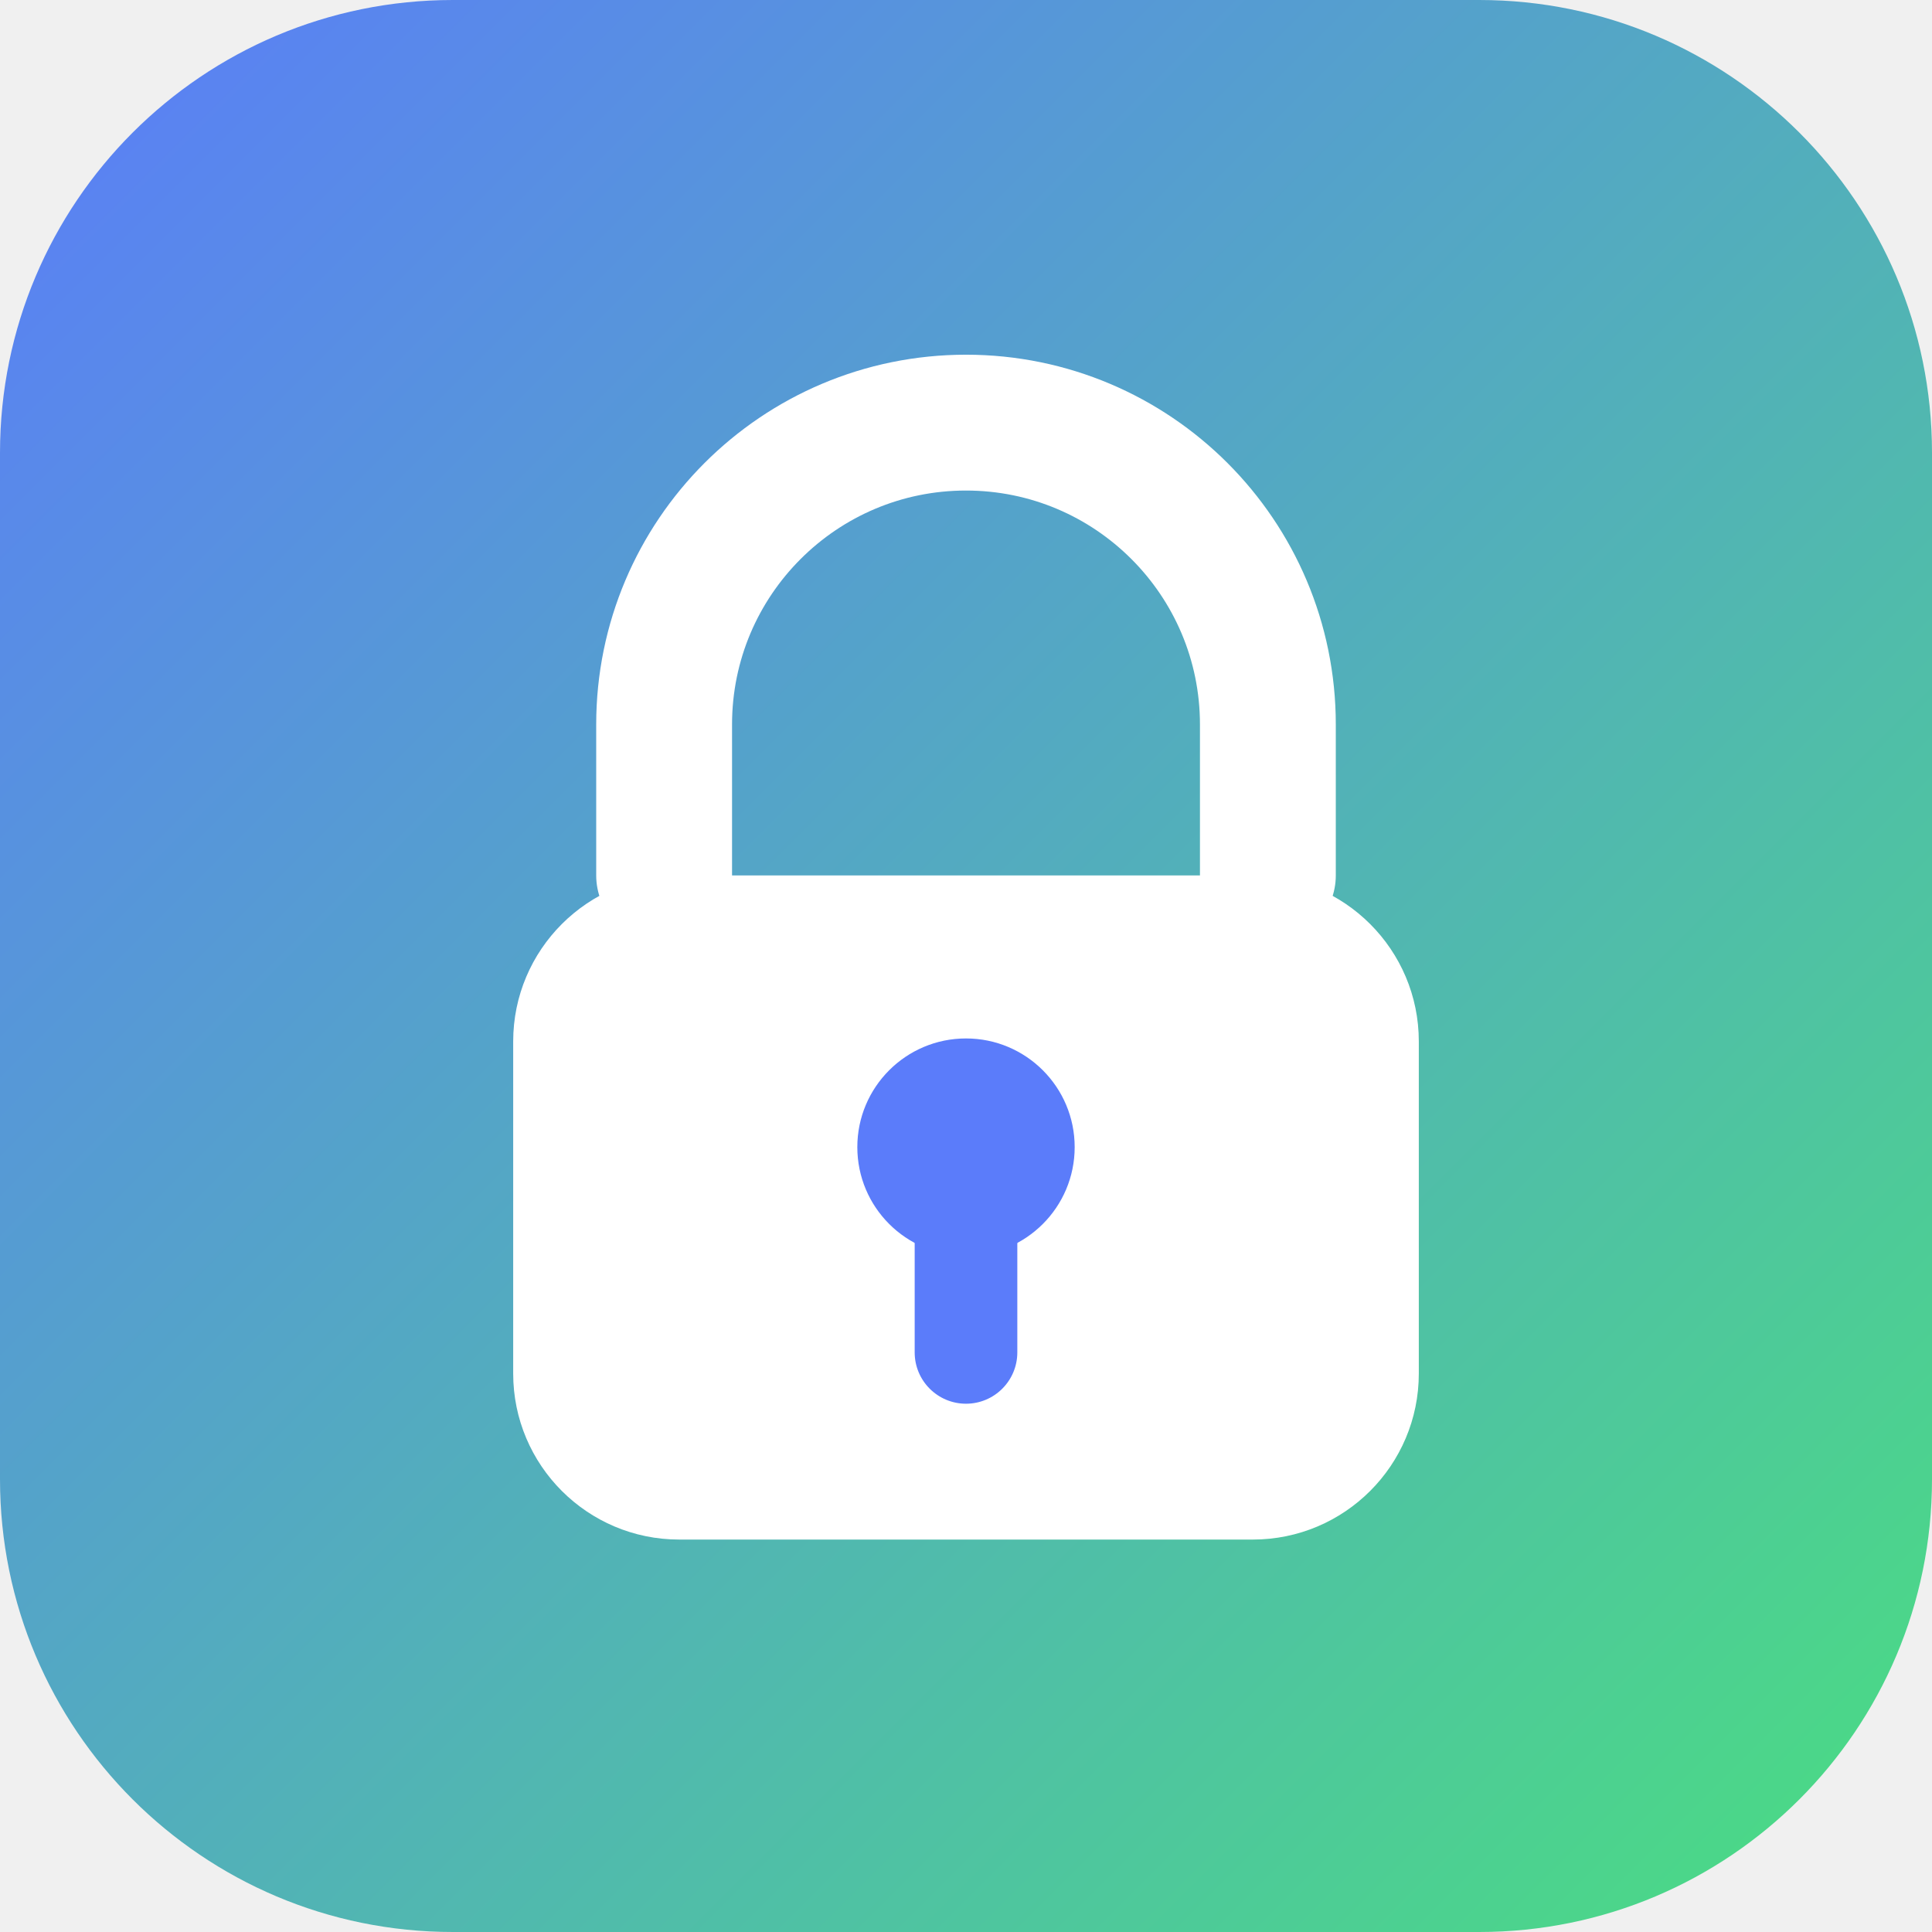
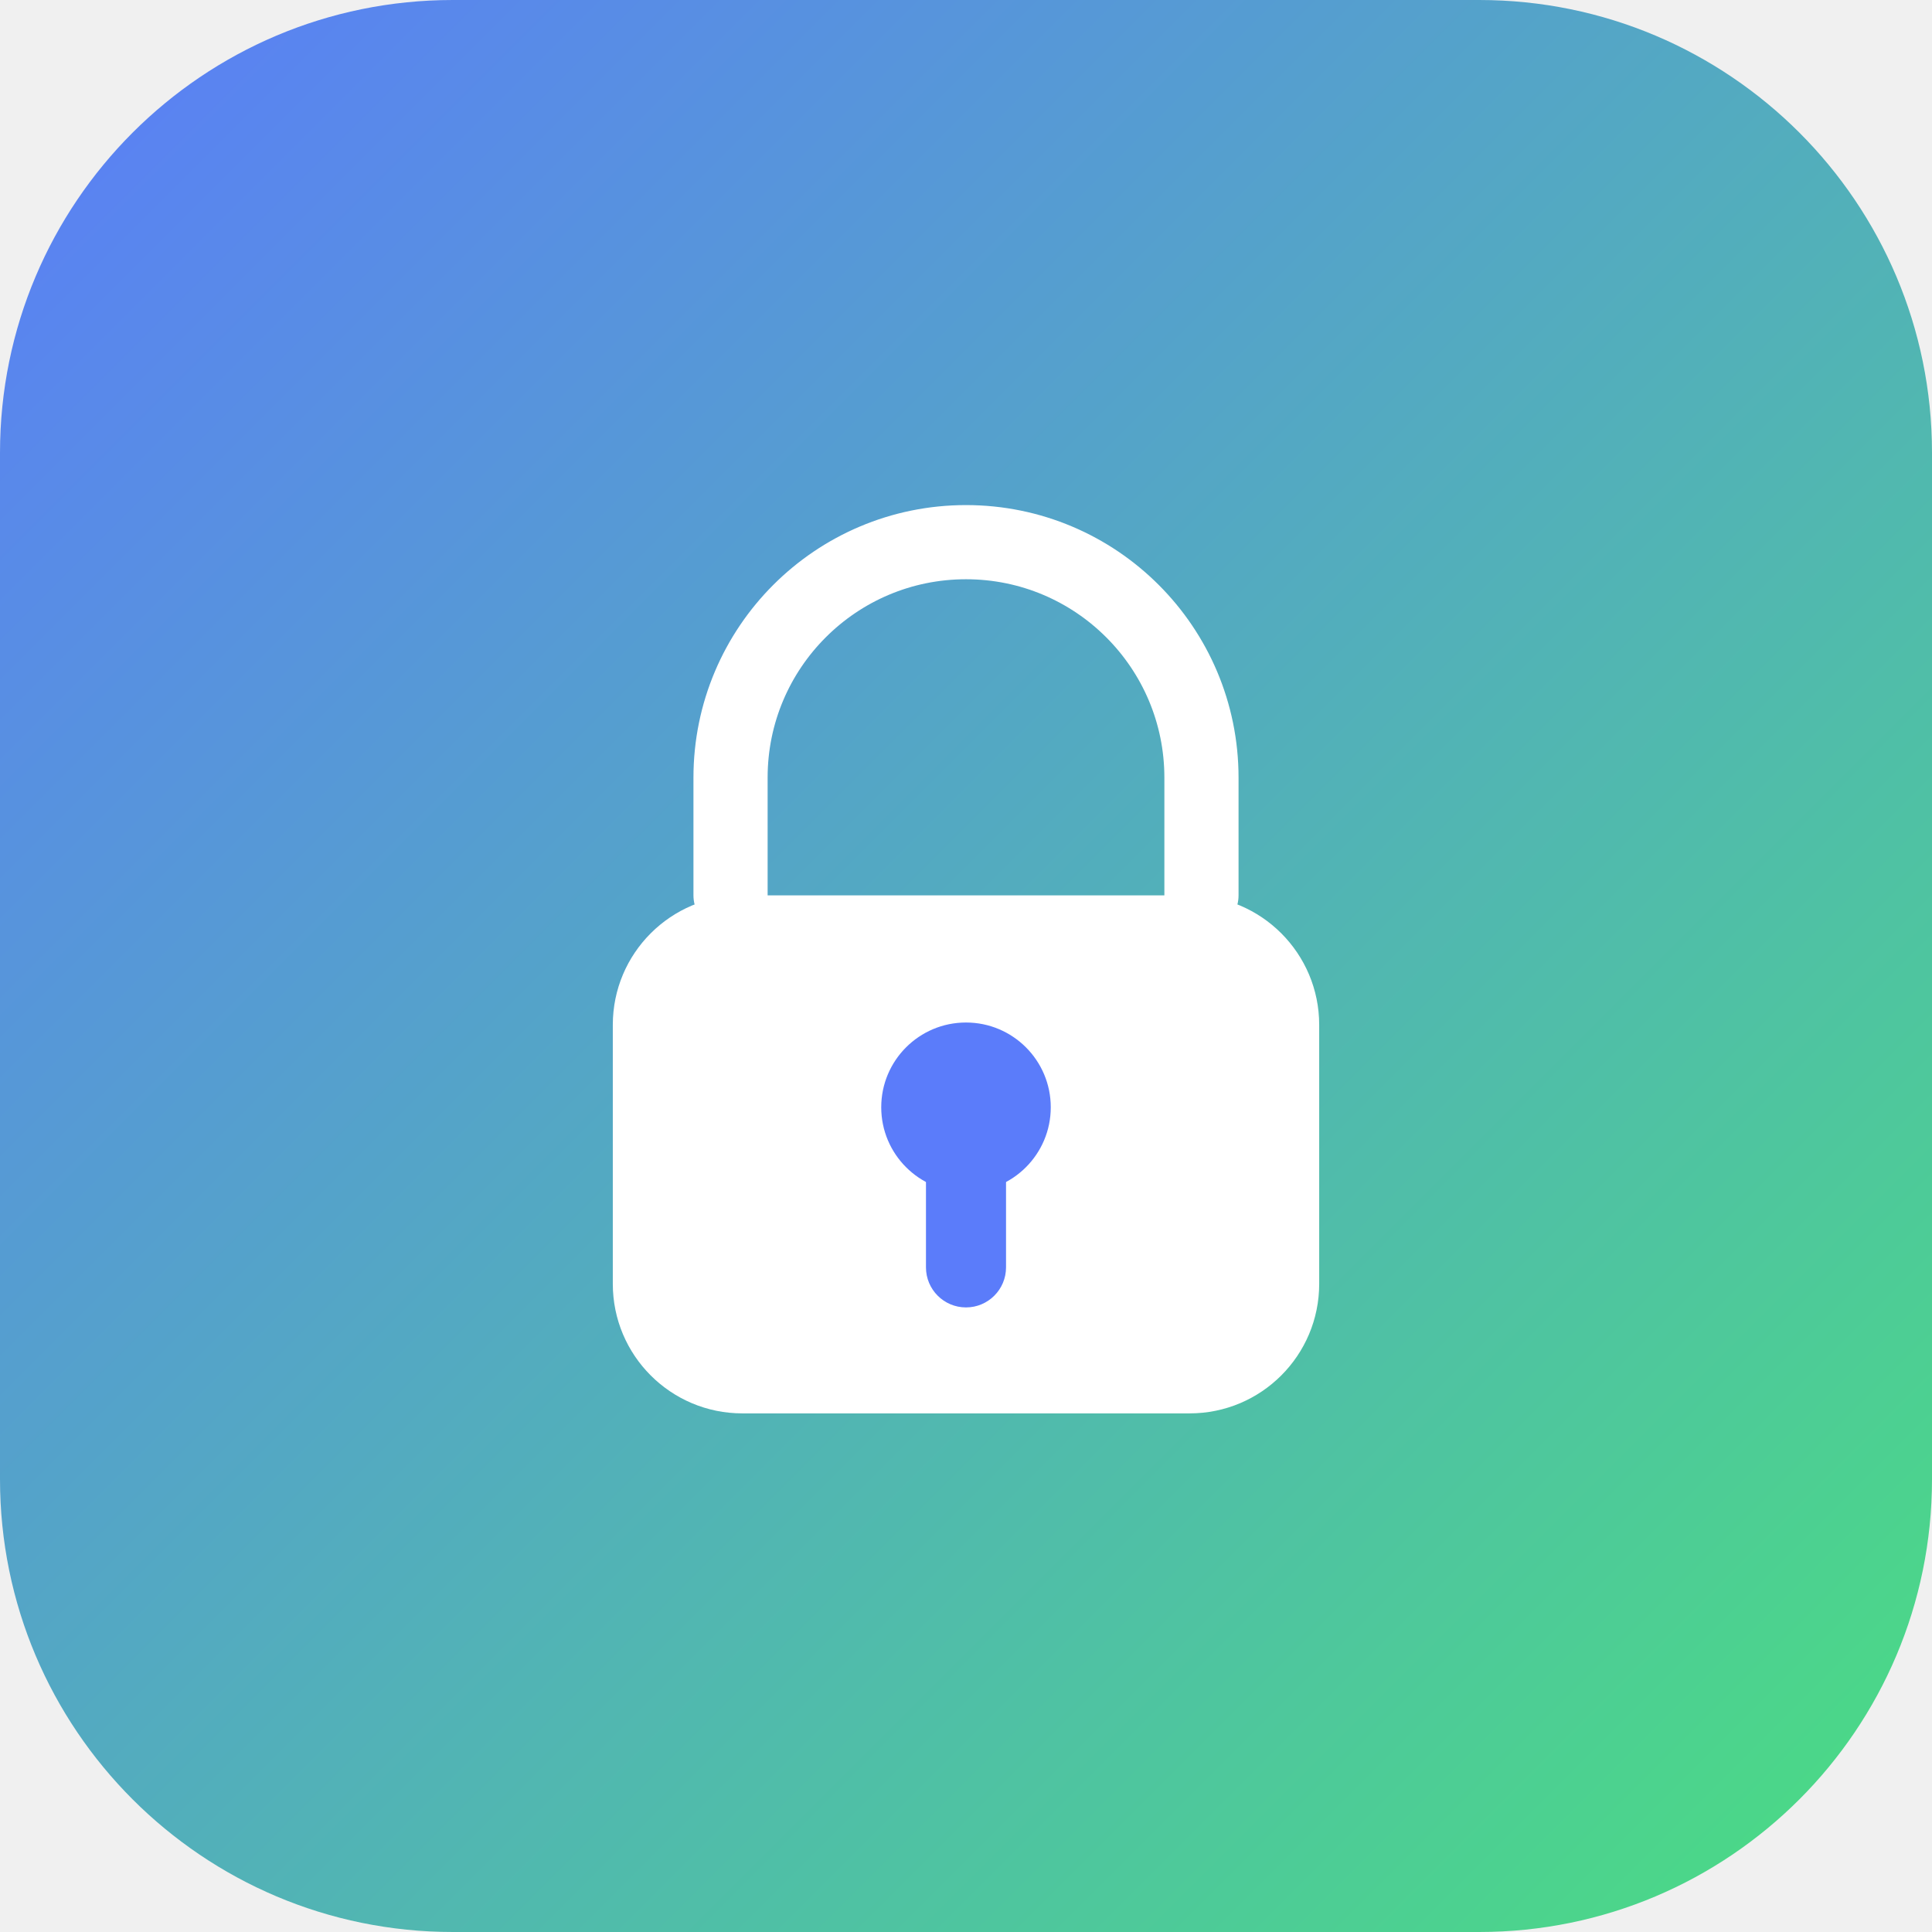
<svg xmlns="http://www.w3.org/2000/svg" viewBox="0 0 64 64">
  <defs>
    <linearGradient id="g" x1="0" y1="0" x2="1" y2="1">
      <stop offset="0" stop-color="#5b7cfa" />
      <stop offset="1" stop-color="#4ade80" />
    </linearGradient>
  </defs>
  <rect width="64" height="64" rx="15" fill="url(#g)" />
-   <path d="M22 29v-5a10 10 0 0 1 20 0v5" fill="none" stroke="#fff" stroke-width="4.5" stroke-linecap="round" />
-   <rect x="17" y="29" width="30" height="22" rx="5.5" fill="#fff" />
-   <circle cx="32" cy="38" r="3.6" fill="#5b7cfa" />
-   <rect x="30.3" y="39" width="3.4" height="7.5" rx="1.7" fill="#5b7cfa" />
+   <g transform="translate(32 32) scale(.78) translate(-32 -32)">
+     <path d="M22 29v-5a10 10 0 0 1 20 0v5" fill="none" stroke="#fff" stroke-width="3.15" stroke-linecap="round" />
+     <rect x="17" y="29" width="30" height="22" rx="5.5" fill="#fff" />
+     <circle cx="32" cy="38" r="3.6" fill="#5b7cfa" />
+     <rect x="30.3" y="39" width="3.4" height="7.5" rx="1.7" fill="#5b7cfa" />
+   </g>
</svg>
